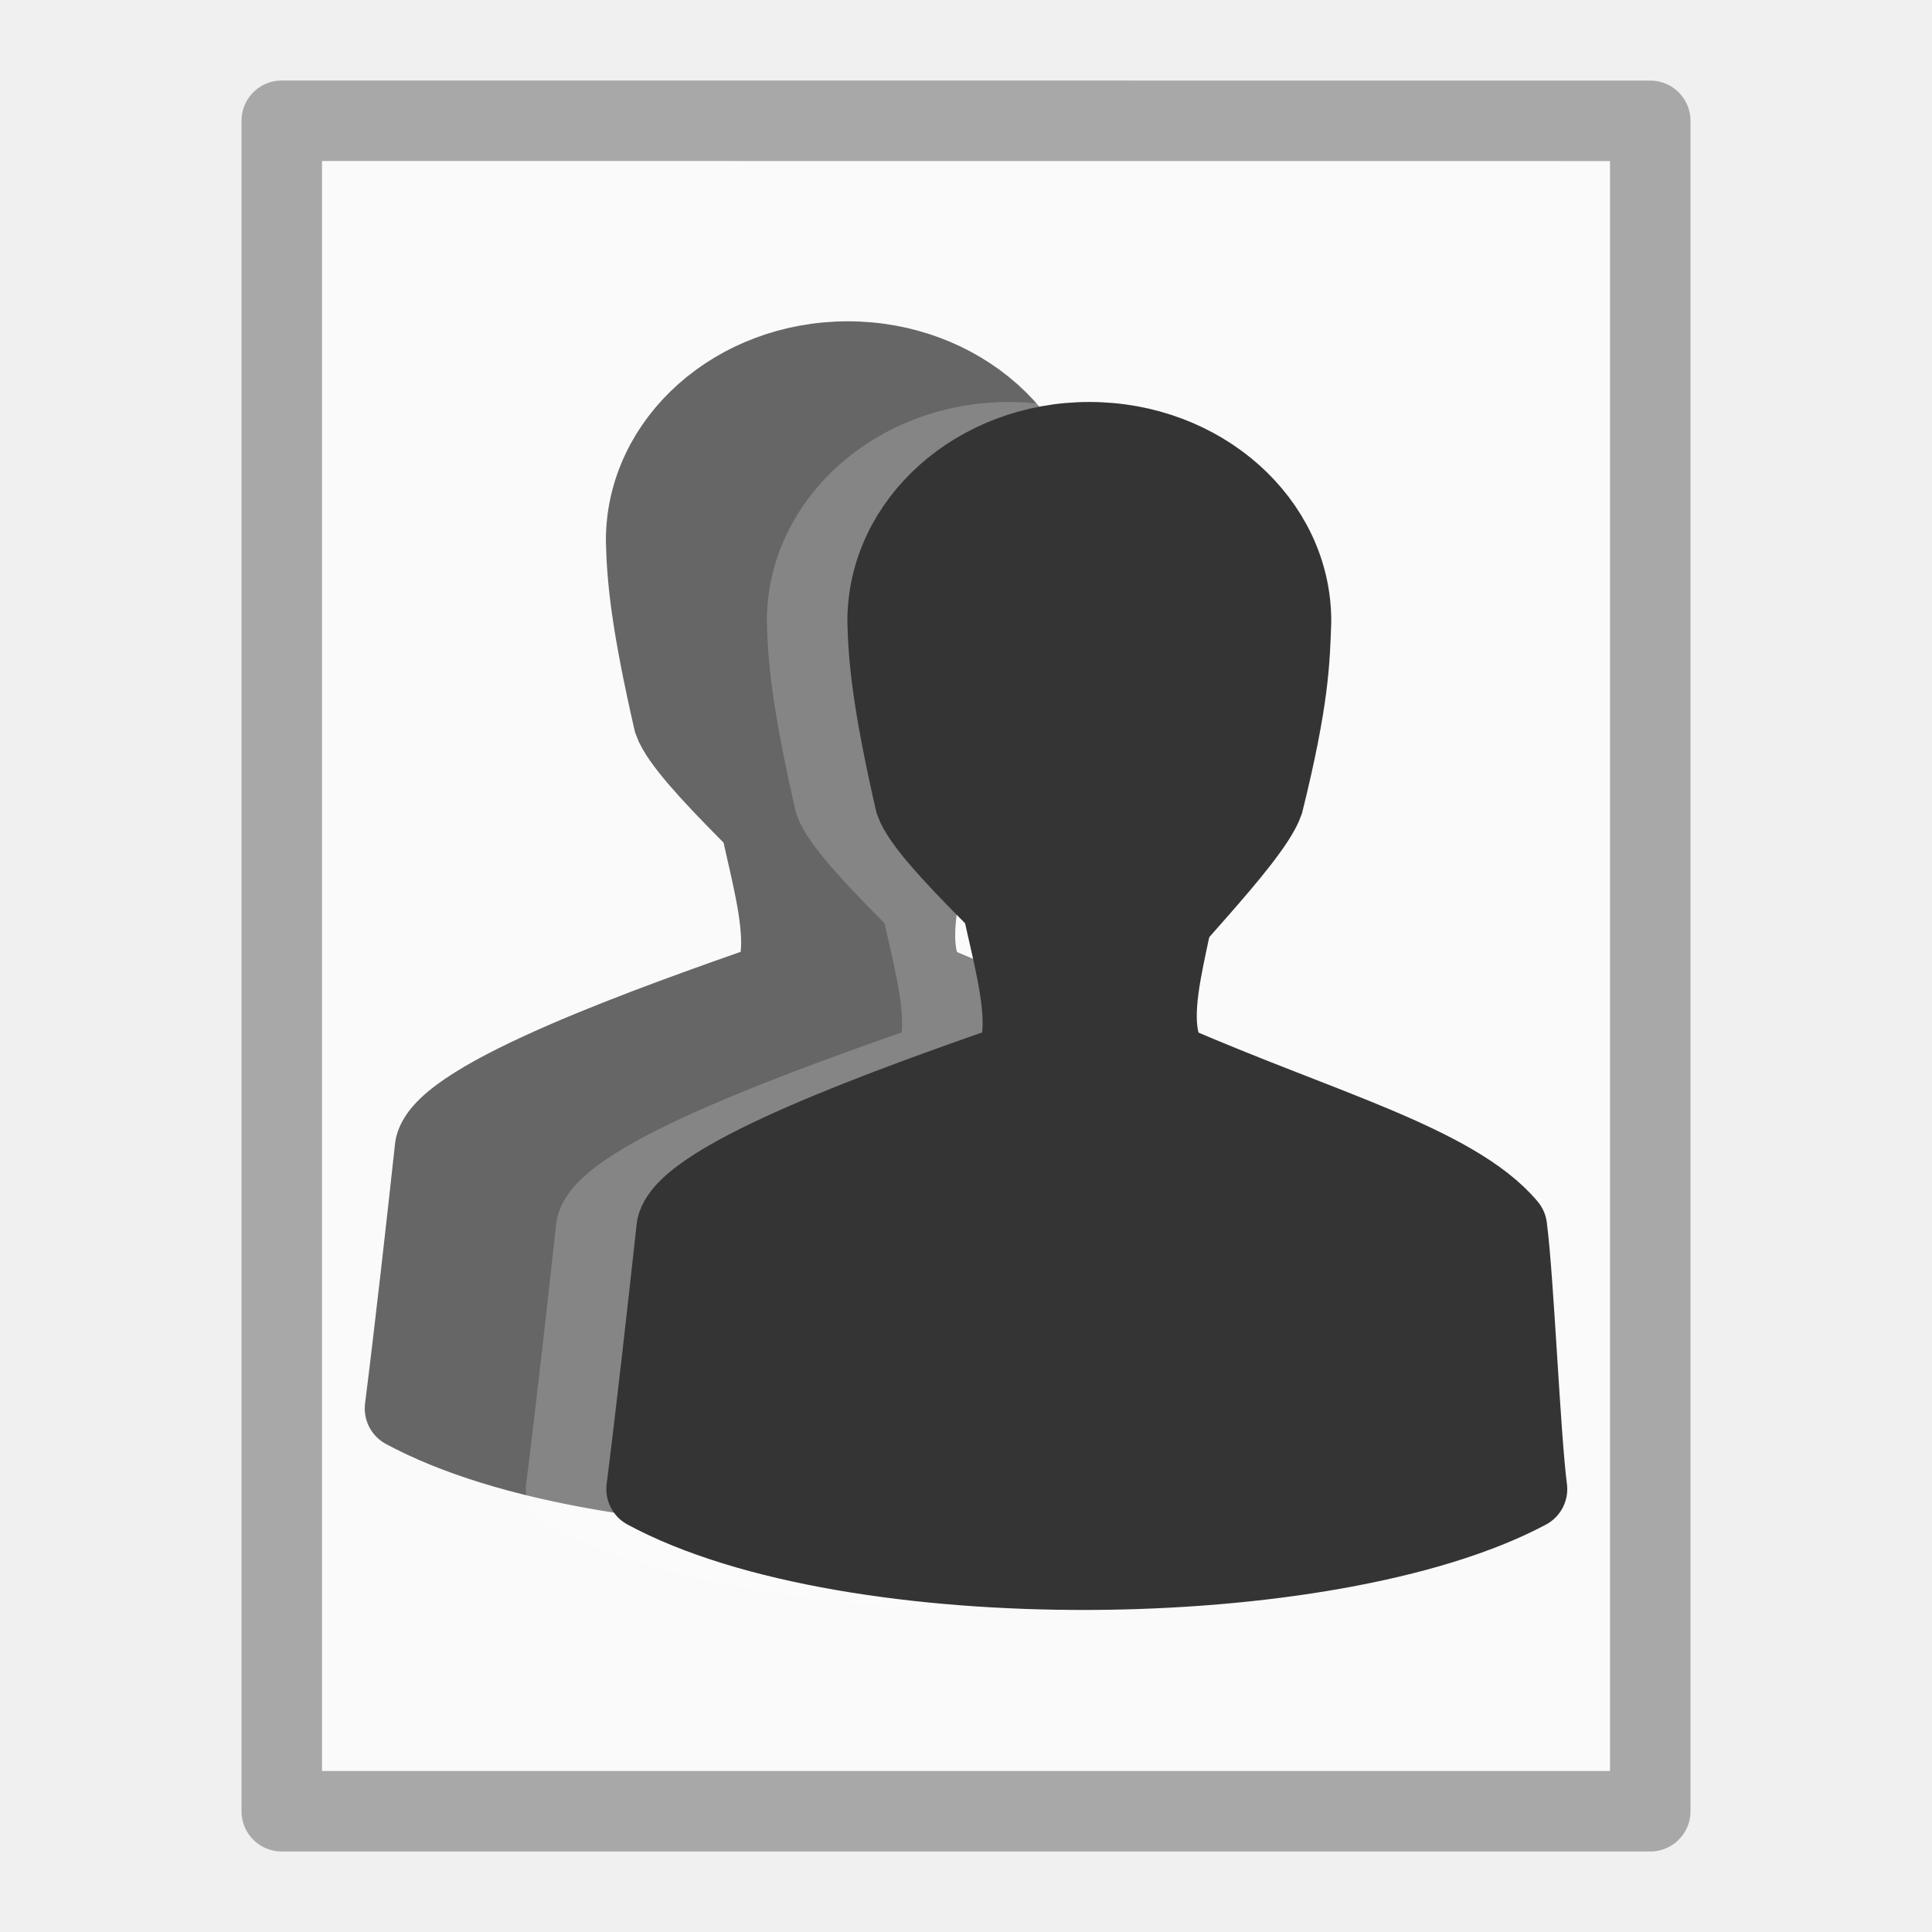
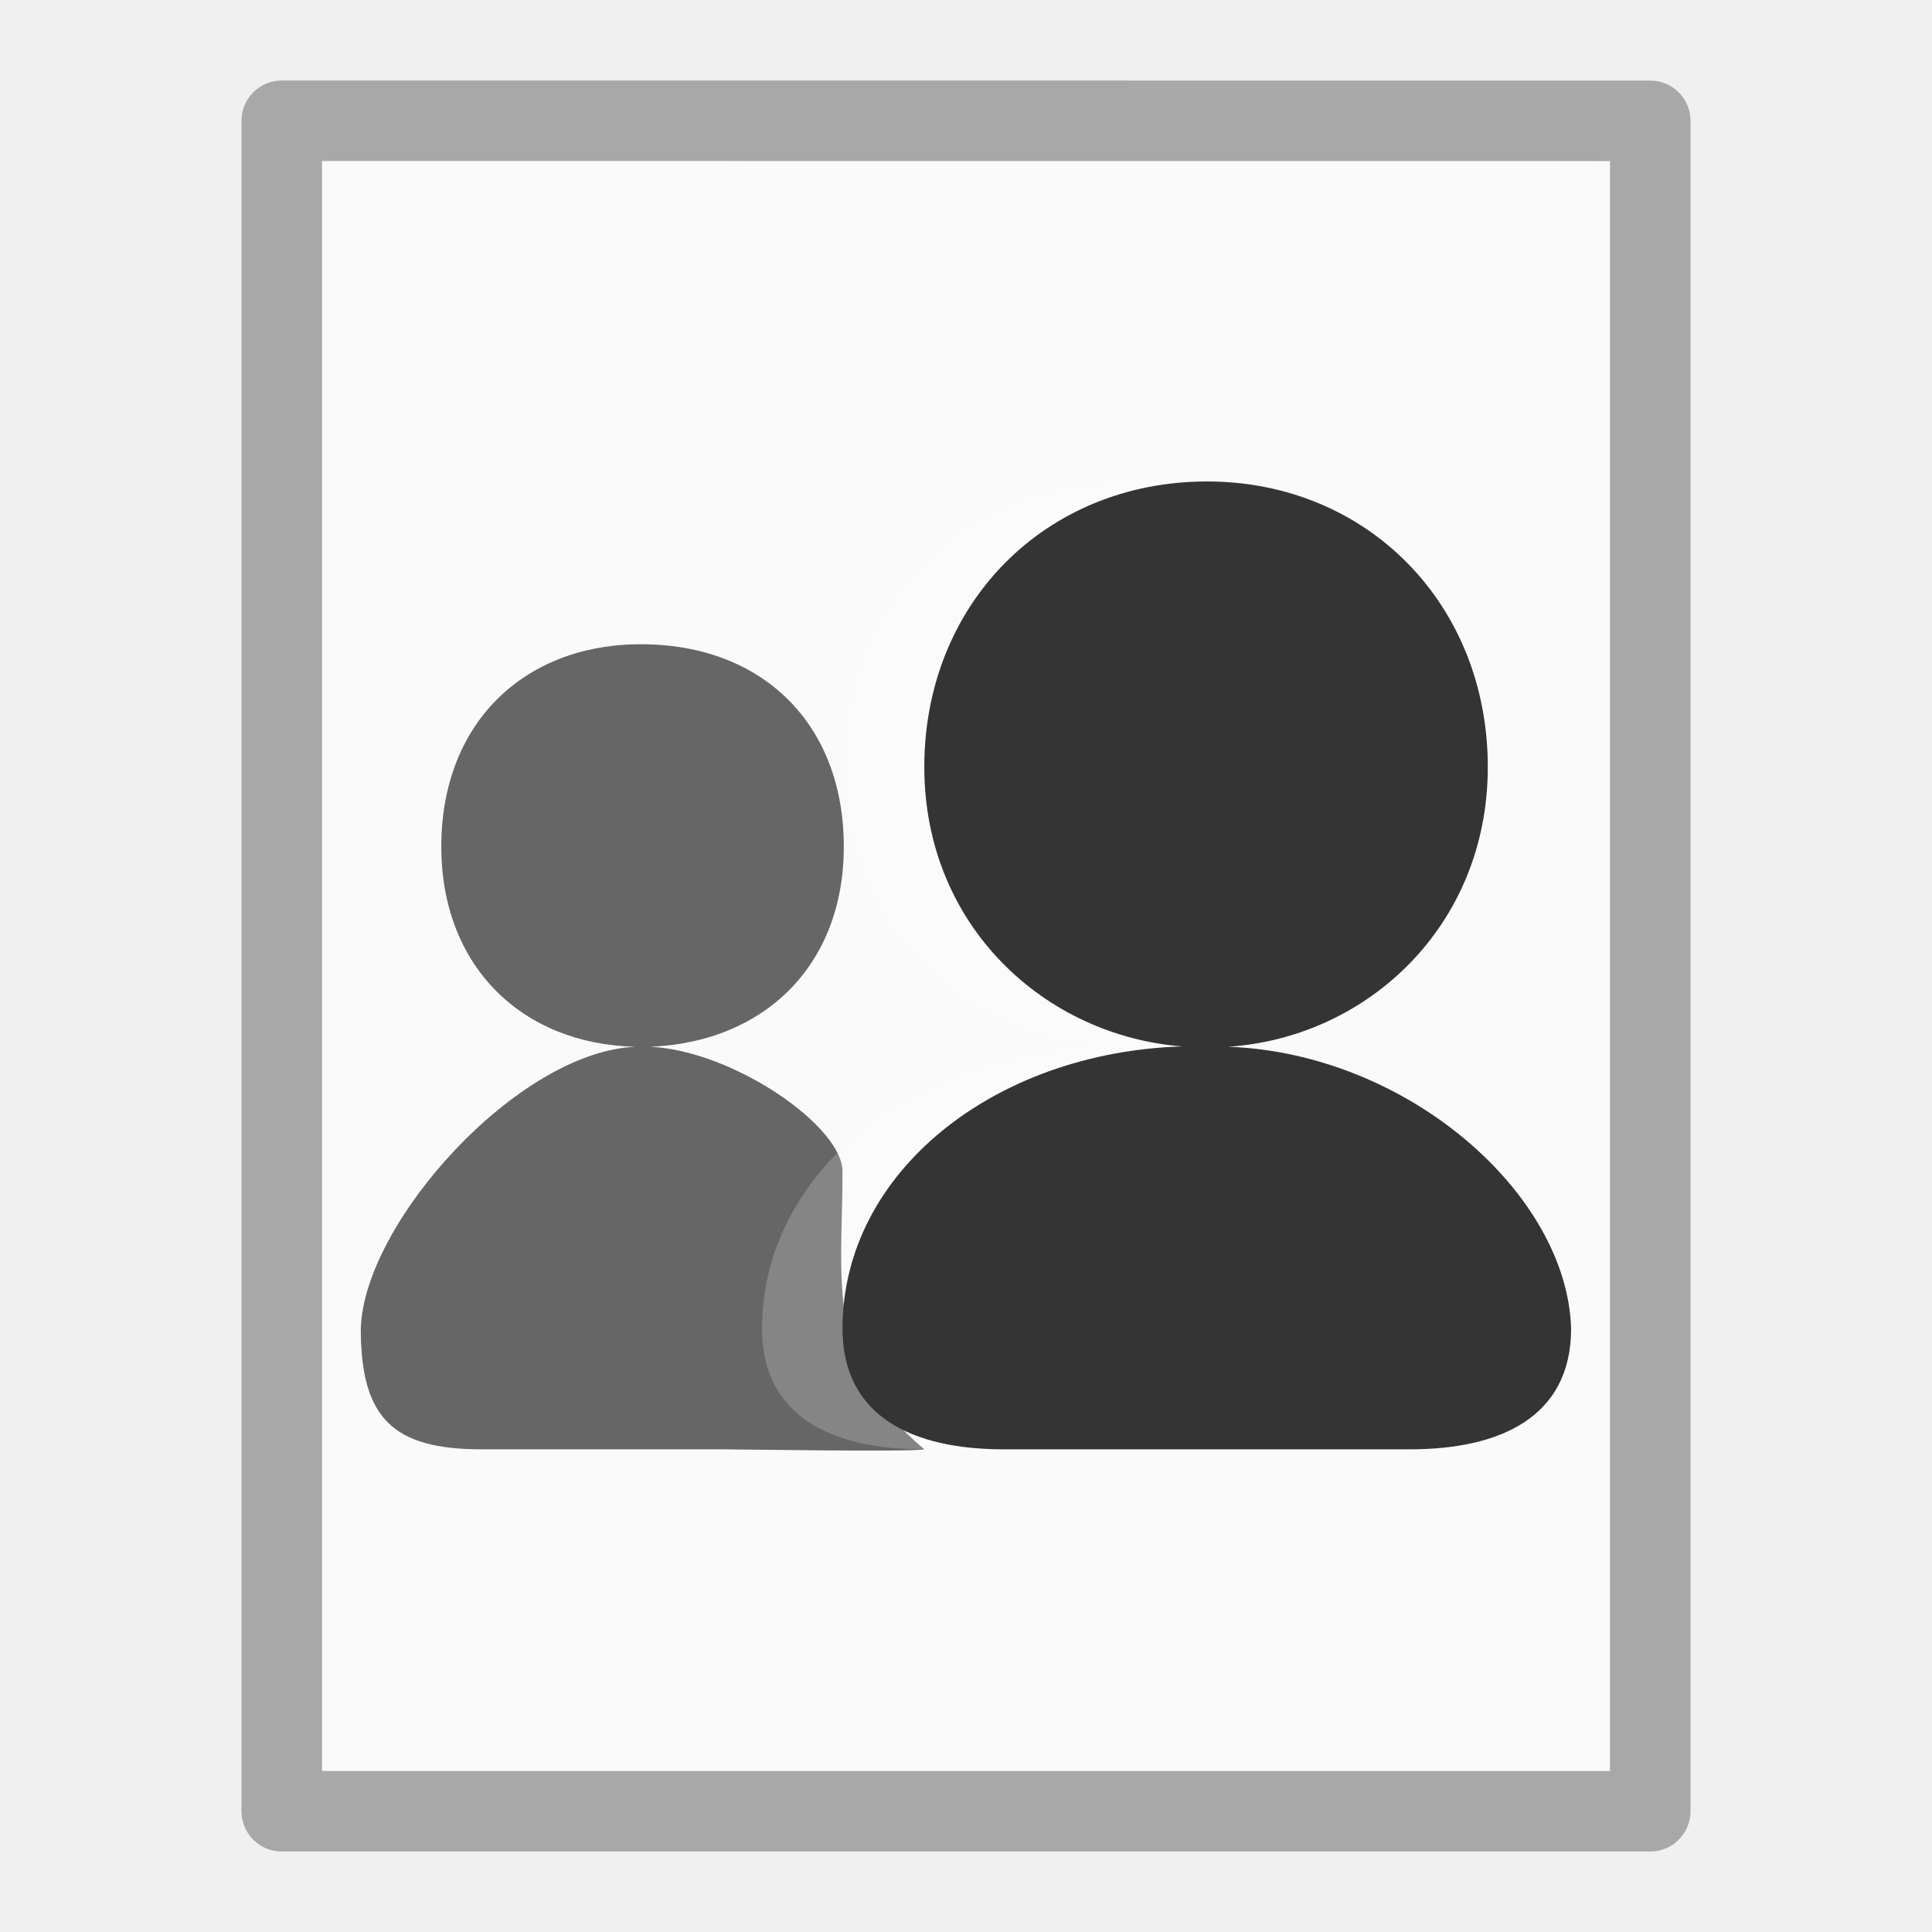
- <svg xmlns="http://www.w3.org/2000/svg" version="1.1" width="24" height="24" id="svg3828">
-   <defs id="defs3830" />
+ <svg xmlns="http://www.w3.org/2000/svg" xmlns:xlink="http://www.w3.org/1999/xlink" version="1.1" width="24" height="24" id="svg3828">
+   <defs id="defs3830">
+     <linearGradient xlink:href="#linearGradient868" id="linearGradient980" x1="11.012" y1="2.479" x2="11.012" y2="15.174" gradientUnits="userSpaceOnUse" gradientTransform="translate(4.185749,4.112687)" />
+     <linearGradient id="linearGradient868">
+       <stop id="stop864" offset="0" style="stop-color:#fafafa;stop-opacity:1" />
+       <stop id="stop866" offset="1" style="stop-color:#d4d4d4;stop-opacity:1" />
+     </linearGradient>
+     <linearGradient xlink:href="#linearGradient978" id="linearGradient968" x1="11.08" y1="4.147" x2="11.08" y2="13.103" gradientUnits="userSpaceOnUse" gradientTransform="translate(4.185749,4.112687)" />
+     <linearGradient id="linearGradient978">
+       <stop offset="0" style="stop-color:#ffffff;stop-opacity:1" id="stop970" />
+       <stop offset="0.22" style="stop-color:#ffffff;stop-opacity:0.235" id="stop972" />
+       <stop offset="0.958" style="stop-color:#ffffff;stop-opacity:0.157" id="stop974" />
+       <stop offset="1" style="stop-color:#ffffff;stop-opacity:0.392" id="stop976" />
+     </linearGradient>
+   </defs>
  <path style="display:inline;fill:#fafafa;fill-opacity:1;stroke:none" id="path4160-3-2" d="M 4,2 C 7.666,2 20,2.001 20,2.001 L 20,22 C 20,22 9.333,22 4,22 4,15.333 4,8.667 4,2 Z" />
  <path style="display:inline;opacity:0.3;fill:none;stroke:#000000;stroke-width:1;stroke-linecap:butt;stroke-linejoin:round;stroke-miterlimit:4;stroke-dasharray:none;stroke-dashoffset:0;stroke-opacity:1" id="path4160-3-1" d="m 3.5,1.5 c 3.896,0 17,0.001 17,0.001 l 2.1e-5,20.999 c 0,0 -11.333,0 -17,0 0,-7 0,-14 0,-21 z" />
-   <g id="g4219">
-     <path d="m 9.375,9.497 c -0.081,0.68 0.59,2.1 0.219,2.719 -1.445,0.505 -4.049,1.426 -4.188,2.031 -0.102,0.94 -0.256,2.311 -0.375,3.25 2.533,1.368 8.492,1.302 10.937,0 -0.086,-0.666 -0.164,-2.584 -0.25,-3.25 -0.654,-0.781 -2.375,-1.237 -4.188,-2.031 -0.474,-0.616 0.243,-1.993 0.094,-2.688 -0.286,-0.049 -1.96,-0.024 -2.25,-0.031 z" id="path2846" style="fill:#666666;fill-opacity:1;stroke:#666666;stroke-width:1;stroke-linejoin:round;stroke-miterlimit:4;stroke-dasharray:none;stroke-opacity:1;opacity:1" />
-     <path d="m 10.531,4.465 c -1.395,0 -2.531,1.007 -2.531,2.25 0.011,0.46 0.059,1.005 0.344,2.25 0.168,0.482 1.674,1.777 1.687,1.938 0.327,0.161 0.851,0.161 1.188,0 0,-0.161 1.332,-1.455 1.5,-1.938 0.32,-1.293 0.327,-1.768 0.344,-2.25 0,-1.243 -1.136,-2.25 -2.531,-2.25 z" id="path2860" style="fill:#666666;fill-opacity:1;stroke:#666666;stroke-width:0.947;stroke-miterlimit:4;stroke-dasharray:none;stroke-opacity:1;opacity:1" />
-   </g>
-   <g style="opacity:0.2;fill:#ffffff;fill-opacity:1;stroke:#ffffff;stroke-opacity:1" transform="translate(-1.000193,9.7230554e-8)" id="g4192-6">
-     <path d="m 12.375,10.498 c -0.081,0.68 0.59,2.1 0.219,2.719 -1.445,0.505 -4.049,1.426 -4.187,2.031 -0.102,0.94 -0.256,2.311 -0.375,3.25 2.533,1.368 8.492,1.302 10.937,0 -0.086,-0.666 -0.164,-2.584 -0.25,-3.25 -0.654,-0.781 -2.375,-1.237 -4.188,-2.031 -0.474,-0.616 0.243,-1.993 0.094,-2.688 -0.286,-0.049 -1.96,-0.024 -2.25,-0.031 z" id="path2880-4" style="fill:#ffffff;fill-opacity:1;stroke:#ffffff;stroke-width:1;stroke-linejoin:round;stroke-miterlimit:4;stroke-dasharray:none;stroke-opacity:1" />
-     <path d="m 13.531,5.467 c -1.395,0 -2.531,1.007 -2.531,2.25 0.011,0.46 0.059,1.005 0.344,2.25 0.168,0.482 1.674,1.777 1.688,1.937 0.327,0.161 0.851,0.161 1.188,0 0,-0.161 1.332,-1.455 1.5,-1.937 0.32,-1.293 0.327,-1.768 0.344,-2.25 0,-1.243 -1.136,-2.25 -2.531,-2.25 z" id="path2870-6" style="fill:#ffffff;fill-opacity:1;stroke:#ffffff;stroke-width:0.947;stroke-miterlimit:4;stroke-dasharray:none;stroke-opacity:1" />
-   </g>
-   <g id="g4192">
-     <path d="m 12.375,10.498 c -0.081,0.68 0.59,2.1 0.219,2.719 -1.445,0.505 -4.049,1.426 -4.187,2.031 -0.102,0.94 -0.256,2.311 -0.375,3.25 2.533,1.368 8.492,1.302 10.937,0 -0.086,-0.666 -0.164,-2.584 -0.25,-3.25 -0.654,-0.781 -2.375,-1.237 -4.188,-2.031 -0.474,-0.616 0.243,-1.993 0.094,-2.688 -0.286,-0.049 -1.96,-0.024 -2.25,-0.031 z" id="path2880" style="fill:#343434;fill-opacity:1;stroke:#343434;stroke-width:1;stroke-linejoin:round;stroke-miterlimit:4;stroke-dasharray:none;stroke-opacity:1" />
-     <path d="m 13.531,5.467 c -1.395,0 -2.531,1.007 -2.531,2.25 0.011,0.46 0.059,1.005 0.344,2.25 0.168,0.482 1.674,1.777 1.688,1.937 0.327,0.161 0.851,0.161 1.188,0 0,-0.161 1.332,-1.455 1.5,-1.937 0.32,-1.293 0.327,-1.768 0.344,-2.25 0,-1.243 -1.136,-2.25 -2.531,-2.25 z" id="path2870" style="fill:#343434;fill-opacity:1;stroke:#343434;stroke-width:0.947;stroke-miterlimit:4;stroke-dasharray:none;stroke-opacity:1" />
+   <g id="g830">
+     <path d="m 7.908,8.003 c -1.426,0.025 -2.426,1 -2.426,2.514 5.817e-4,1.486 1,2.454 2.41,2.486 -1.468,0.065 -3.371,2.191 -3.41,3.5 0,1.108 0.392,1.501 1.5,1.501 h 3 c 0.159,0 2.352,0.035 2.5,0 -1.248,-1.051 -1.015,-2.105 -1.016,-3.442 0.016,-0.559 -1.346,-1.509 -2.39,-1.559 1.406,-0.054 2.406,-1 2.406,-2.486 0,-1.514 -1,-2.514 -2.521,-2.514 -0.018,-1.55e-4 -0.035,-1.55e-4 -0.053,0 z" style="opacity:1;vector-effect:none;fill:#666666;fill-opacity:1;stroke:none;stroke-width:1;stroke-linecap:butt;stroke-linejoin:round;stroke-miterlimit:4;stroke-dasharray:none;stroke-dashoffset:0;stroke-opacity:0.5;marker:none" id="path883-3" />
+     <path d="m 13.994,5.981 c -2.012,0 -3.512,1.521 -3.512,3.547 4.8e-5,1.975 1.5,3.34 3.207,3.471 -2.335,0.07 -4.223,1.562 -4.223,3.504 0,1.108 0.892,1.501 2,1.501 h 5.051 c 1.108,0 2,-0.393 2,-1.501 -0.051,-1.677 -2.035,-3.418 -4.26,-3.5 1.725,-0.114 3.225,-1.5 3.225,-3.475 0,-2.025 -1.5,-3.547 -3.488,-3.547 z" style="opacity:0.2;vector-effect:none;fill:#ffffff;fill-opacity:1;stroke:none;stroke-width:1;stroke-linecap:butt;stroke-linejoin:round;stroke-miterlimit:4;stroke-dasharray:none;stroke-dashoffset:0;stroke-opacity:0.5;marker:none" id="path883-6" />
+     <path d="m 14.994,5.981 c -2.012,0 -3.512,1.521 -3.512,3.547 4.8e-5,1.975 1.5,3.34 3.207,3.471 -2.335,0.07 -4.223,1.562 -4.223,3.504 0,1.108 0.892,1.501 2,1.501 h 5.051 c 1.108,0 2,-0.393 2,-1.501 -0.051,-1.677 -2.035,-3.418 -4.26,-3.5 1.725,-0.114 3.225,-1.5 3.225,-3.475 0,-2.025 -1.5,-3.547 -3.488,-3.547 z" style="opacity:1;vector-effect:none;fill:#343434;fill-opacity:1;stroke:none;stroke-width:1;stroke-linecap:butt;stroke-linejoin:round;stroke-miterlimit:4;stroke-dasharray:none;stroke-dashoffset:0;stroke-opacity:0.5;marker:none" id="path883" />
  </g>
</svg>
